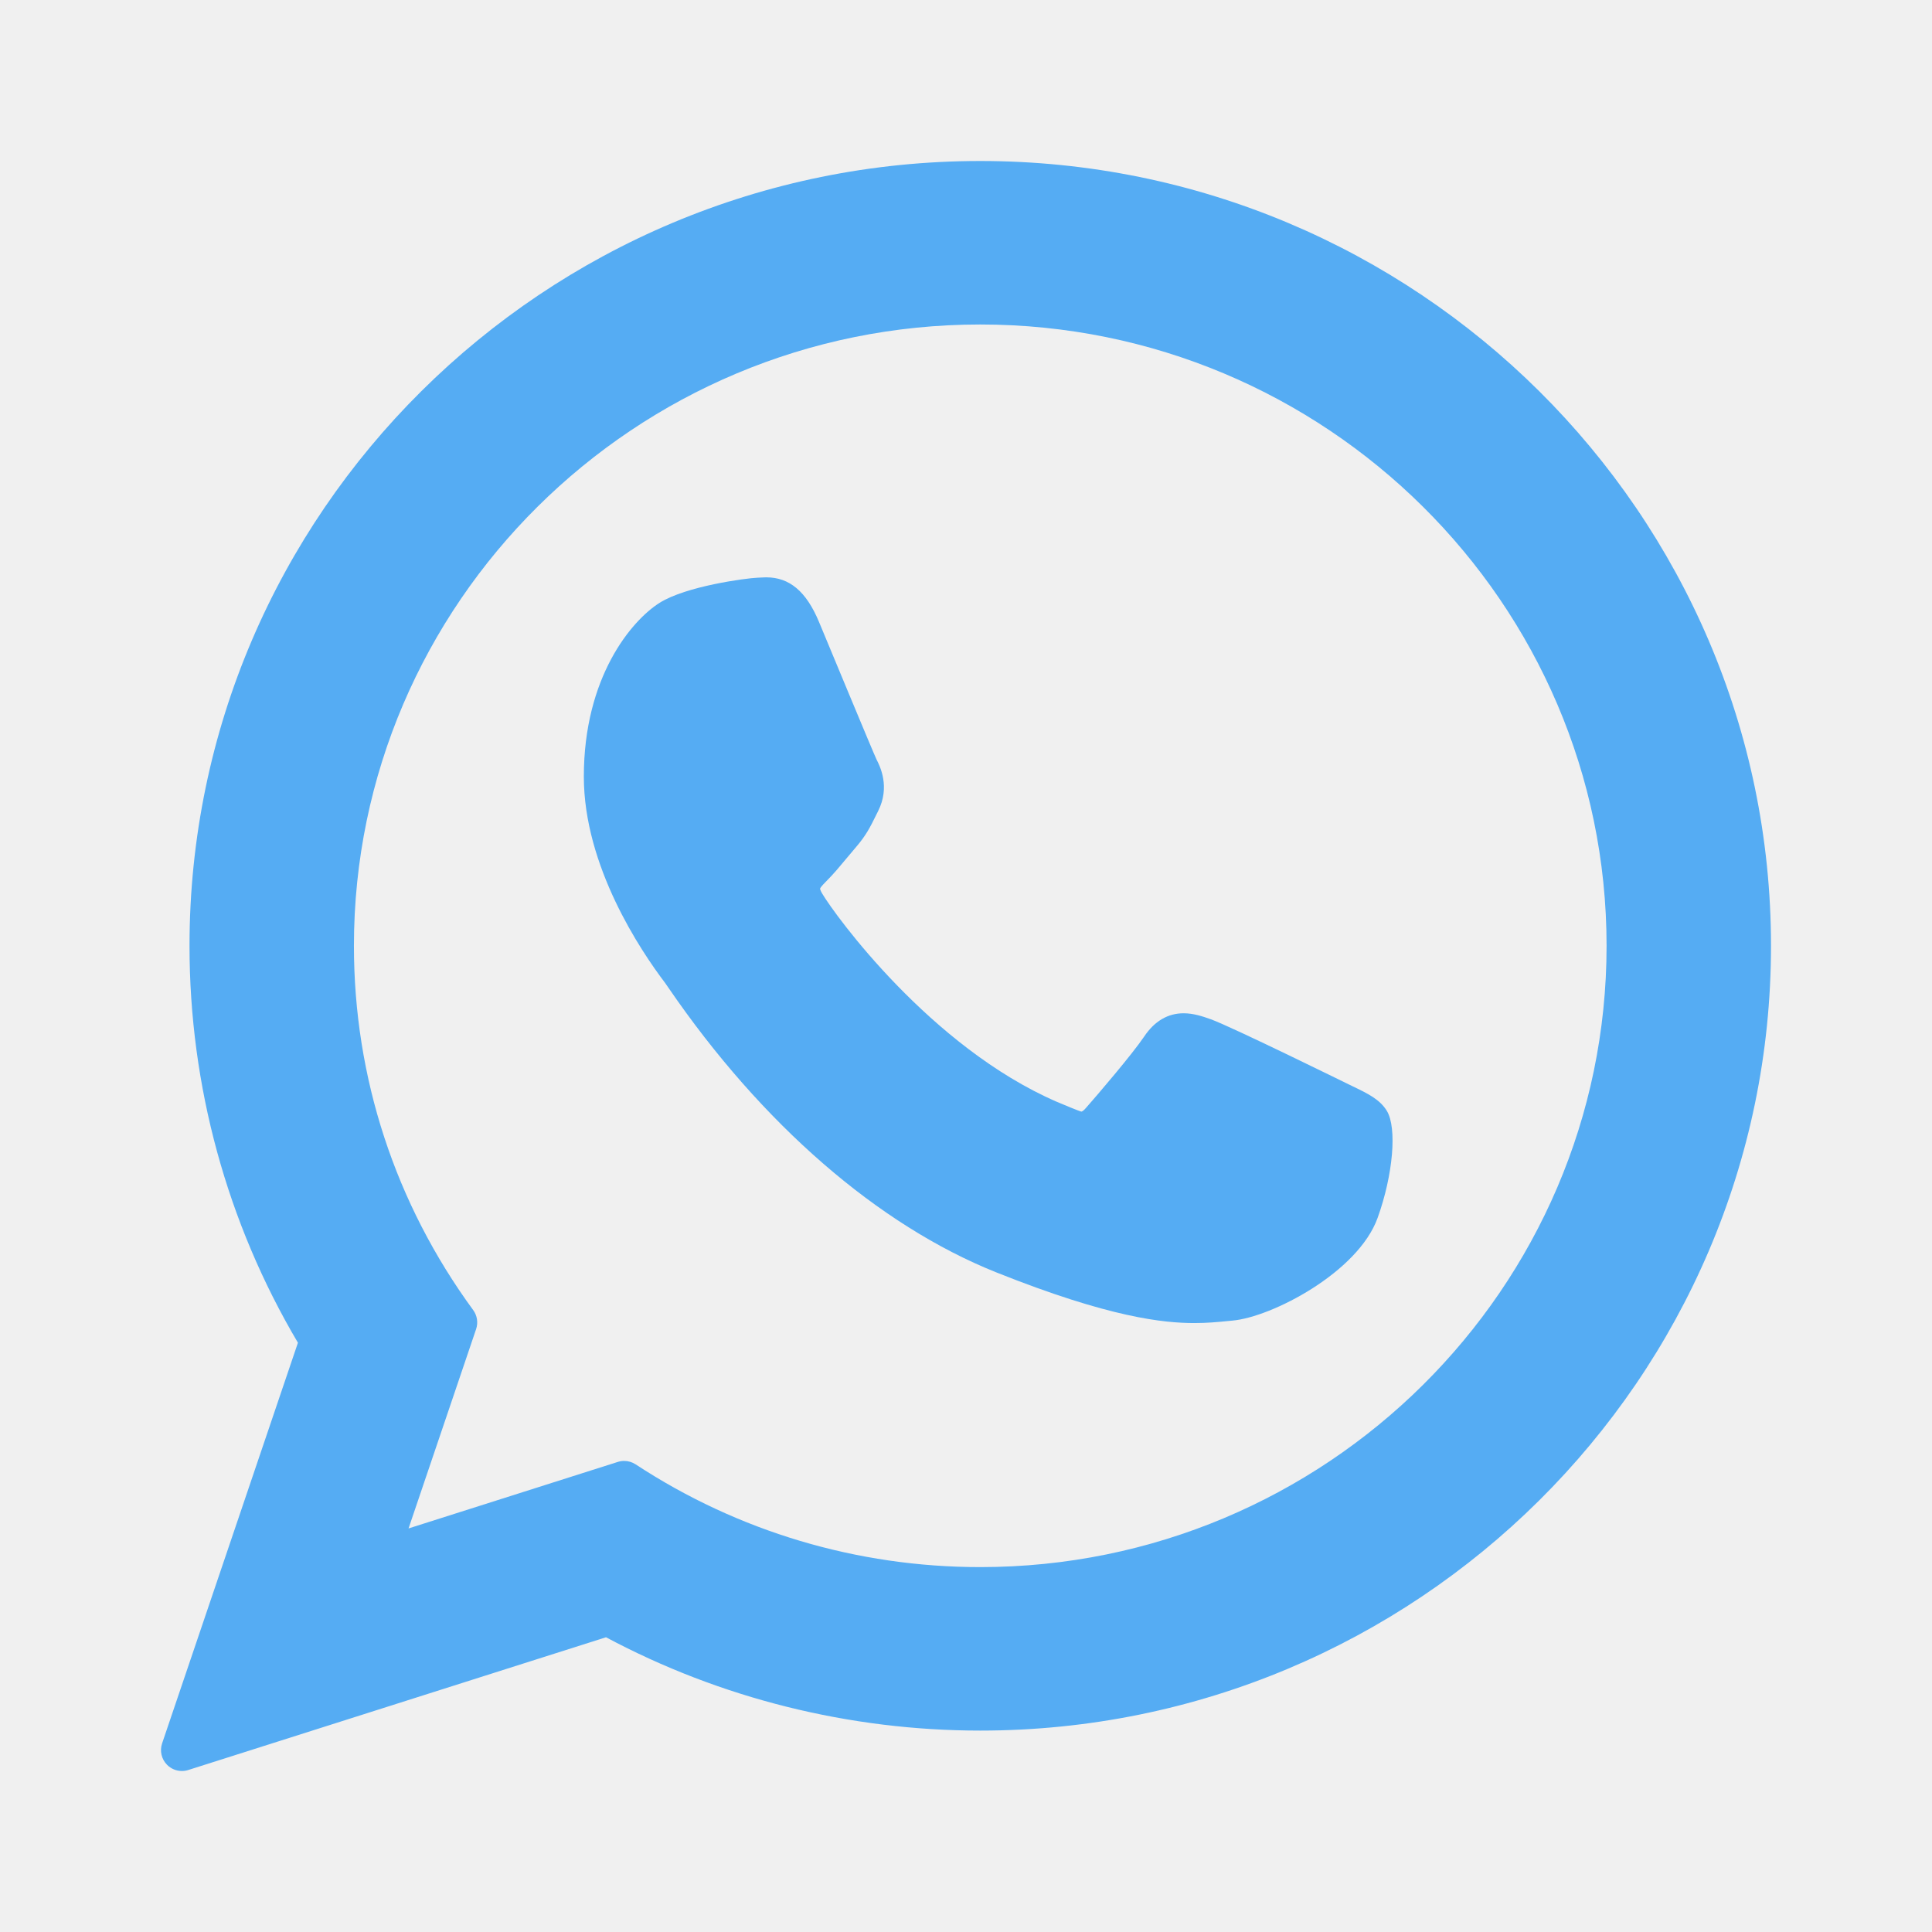
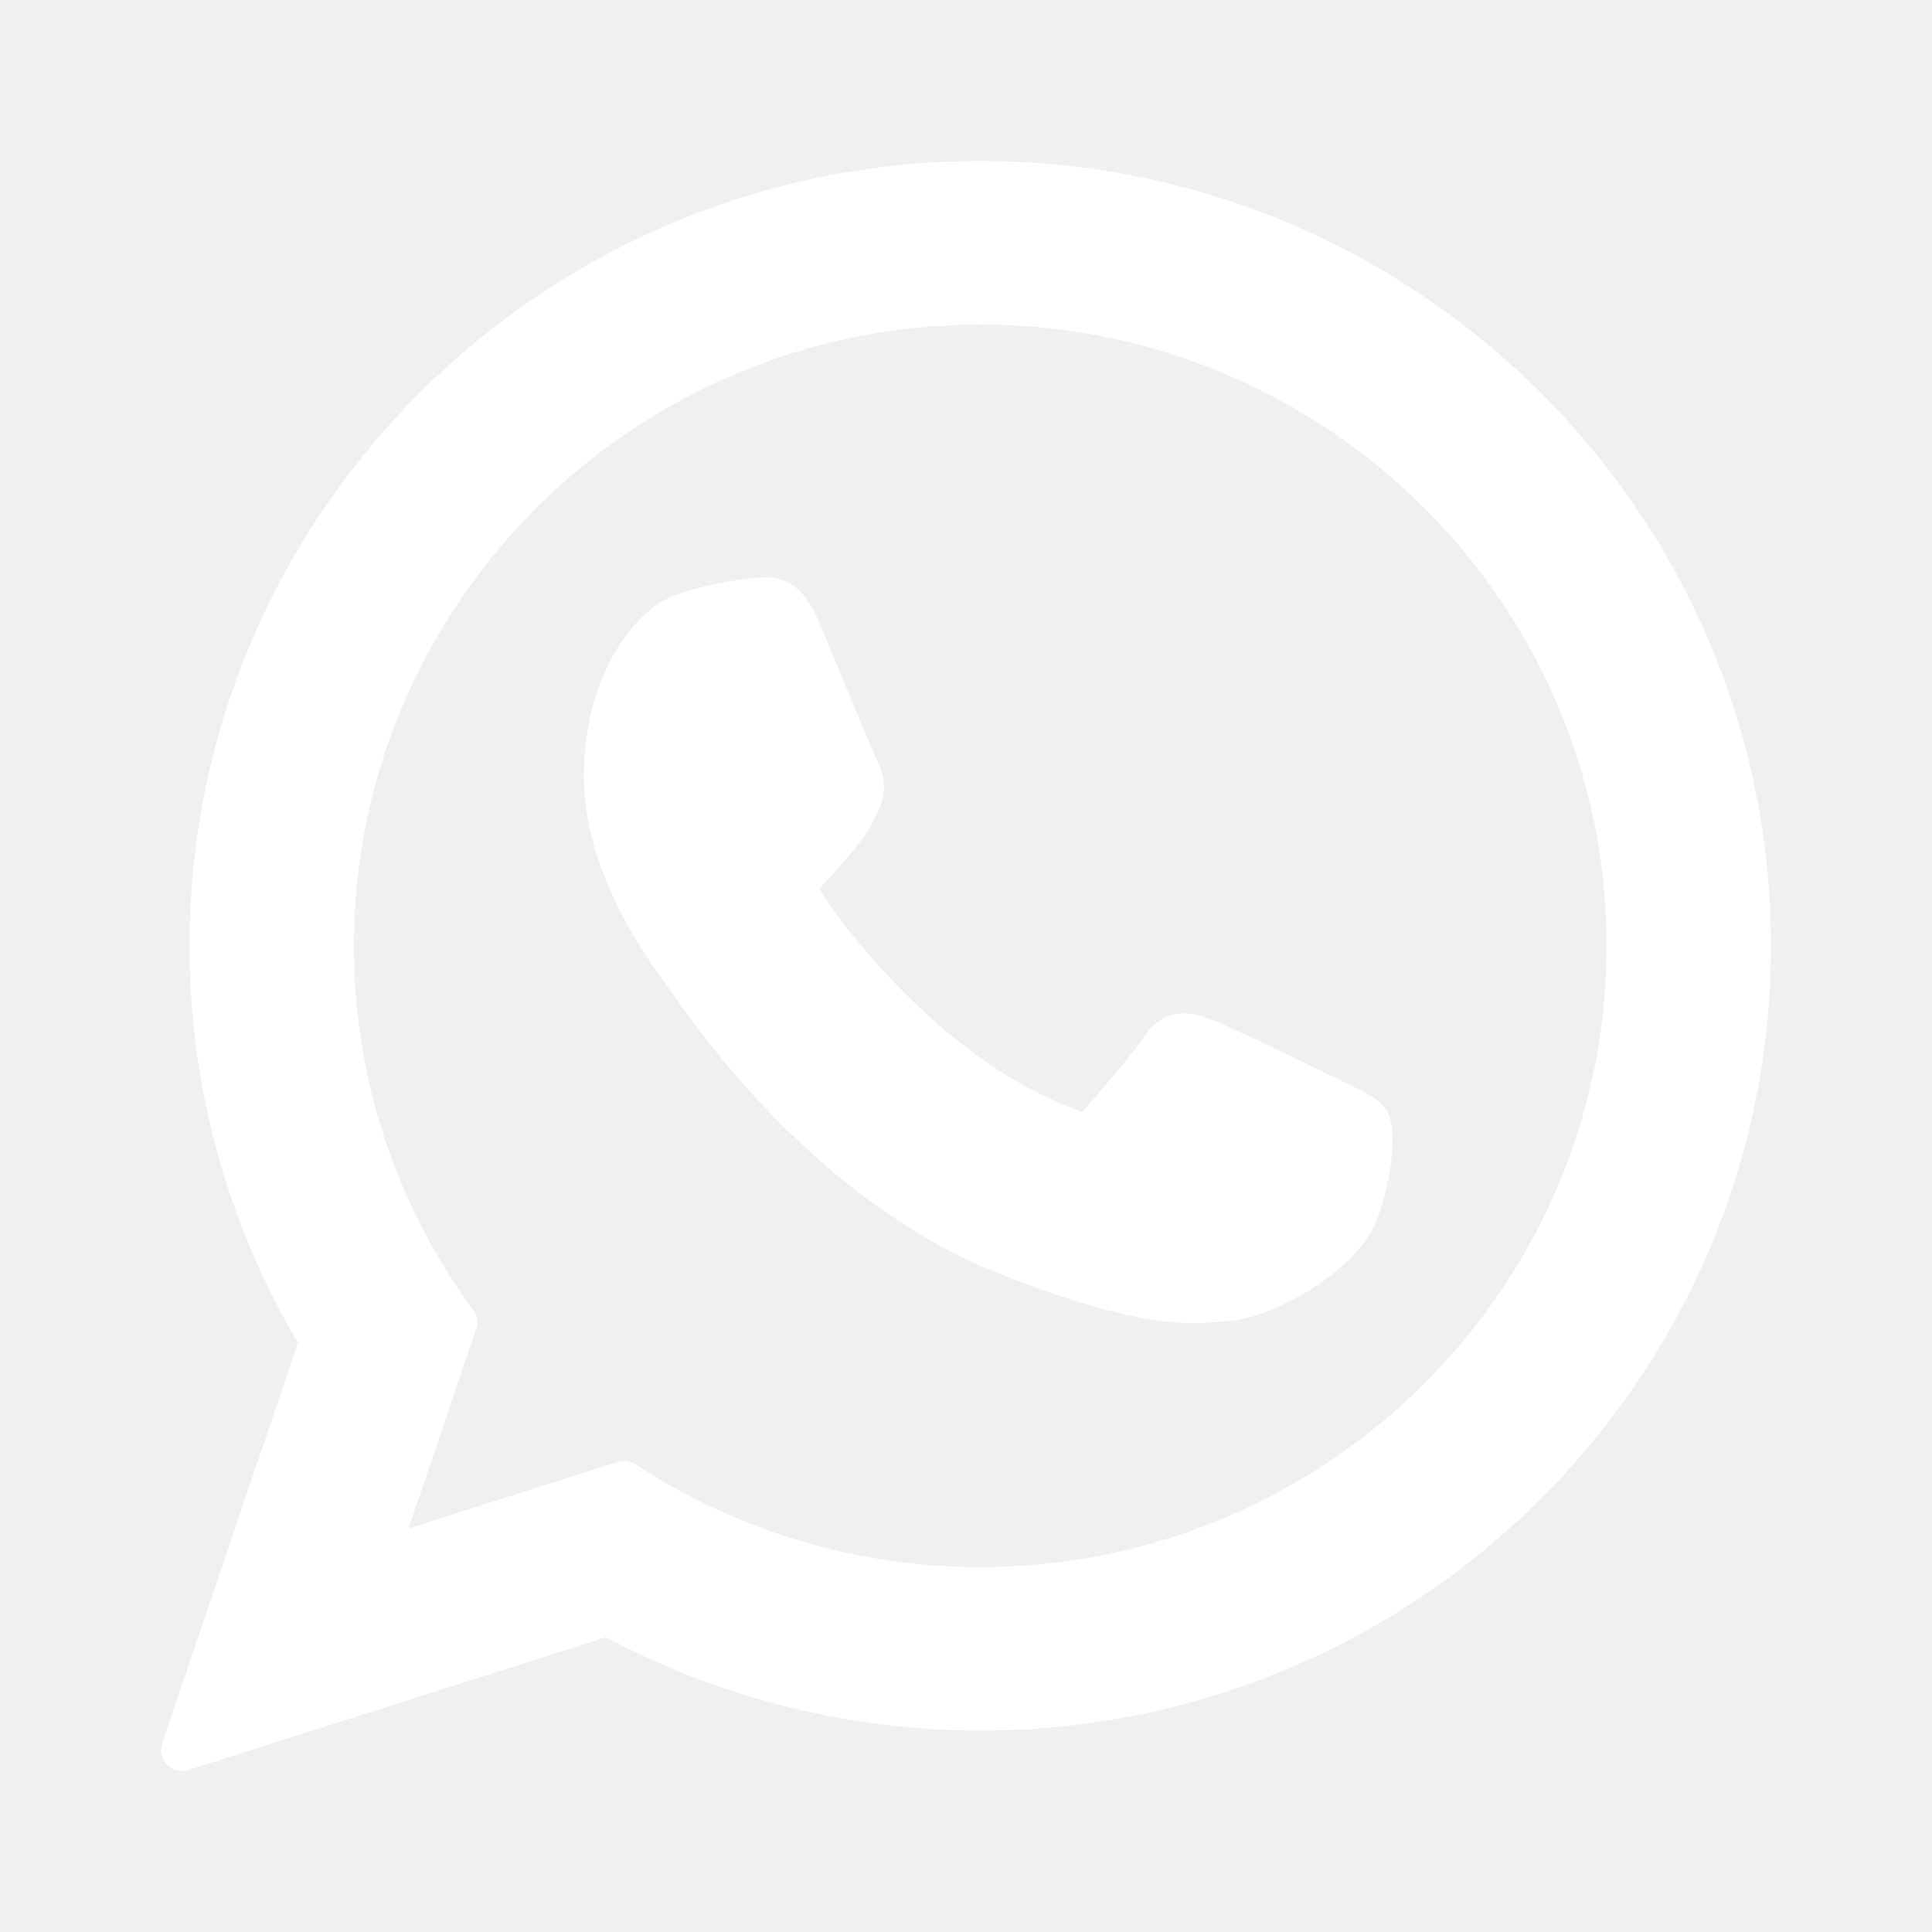
- <svg xmlns="http://www.w3.org/2000/svg" fill="#55acf3" height="201px" width="201px" version="1.1" id="Layer_1" viewBox="-30.8 -30.8 369.60 369.60" xml:space="preserve" stroke="#55acf3" stroke-width="0.003" transform="rotate(0)matrix(1, 0, 0, 1, 0, 0)">
+ <svg xmlns="http://www.w3.org/2000/svg" fill="#fff" height="201px" width="201px" version="1.1" id="Layer_1" viewBox="-30.8 -30.8 369.60 369.60" xml:space="preserve" stroke="#55acf3" stroke-width="0.003" transform="rotate(0)matrix(1, 0, 0, 1, 0, 0)">
  <g id="SVGRepo_bgCarrier" stroke-width="0" />
  <g id="SVGRepo_tracerCarrier" stroke-linecap="round" stroke-linejoin="round" />
  <g id="SVGRepo_iconCarrier">
    <g id="XMLID_468_">
      <path id="XMLID_469_" d="M227.904,176.981c-0.6-0.288-23.054-11.345-27.044-12.781c-1.629-0.585-3.374-1.156-5.23-1.156 c-3.032,0-5.579,1.511-7.563,4.479c-2.243,3.334-9.033,11.271-11.131,13.642c-0.274,0.313-0.648,0.687-0.872,0.687 c-0.201,0-3.676-1.431-4.728-1.888c-24.087-10.463-42.37-35.624-44.877-39.867c-0.358-0.61-0.373-0.887-0.376-0.887 c0.088-0.323,0.898-1.135,1.316-1.554c1.223-1.21,2.548-2.805,3.83-4.348c0.607-0.731,1.215-1.463,1.812-2.153 c1.86-2.164,2.688-3.844,3.648-5.79l0.503-1.011c2.344-4.657,0.342-8.587-0.305-9.856c-0.531-1.062-10.012-23.944-11.02-26.348 c-2.424-5.801-5.627-8.502-10.078-8.502c-0.413,0,0,0-1.732,0.073c-2.109,0.089-13.594,1.601-18.672,4.802 c-5.385,3.395-14.495,14.217-14.495,33.249c0,17.129,10.87,33.302,15.537,39.453c0.116,0.155,0.329,0.47,0.638,0.922 c17.873,26.102,40.154,45.446,62.741,54.469c21.745,8.686,32.042,9.69,37.896,9.69c0.001,0,0.001,0,0.001,0 c2.46,0,4.429-0.193,6.166-0.364l1.102-0.105c7.512-0.666,24.02-9.22,27.775-19.655c2.958-8.219,3.738-17.199,1.77-20.458 C233.168,179.508,230.845,178.393,227.904,176.981z" />
      <path id="XMLID_470_" d="M156.734,0C73.318,0,5.454,67.354,5.454,150.143c0,26.777,7.166,52.988,20.741,75.928L0.212,302.716 c-0.484,1.429-0.124,3.009,0.933,4.085C1.908,307.58,2.943,308,4,308c0.405,0,0.813-0.061,1.211-0.188l79.92-25.396 c21.87,11.685,46.588,17.853,71.604,17.853C240.143,300.27,308,232.923,308,150.143C308,67.354,240.143,0,156.734,0z M156.734,268.994c-23.539,0-46.338-6.797-65.936-19.657c-0.659-0.433-1.424-0.655-2.194-0.655c-0.407,0-0.815,0.062-1.212,0.188 l-40.035,12.726l12.924-38.129c0.418-1.234,0.209-2.595-0.561-3.647c-14.924-20.392-22.813-44.485-22.813-69.677 c0-65.543,53.754-118.867,119.826-118.867c66.064,0,119.812,53.324,119.812,118.867 C276.546,215.678,222.799,268.994,156.734,268.994z" />
    </g>
  </g>
</svg>
